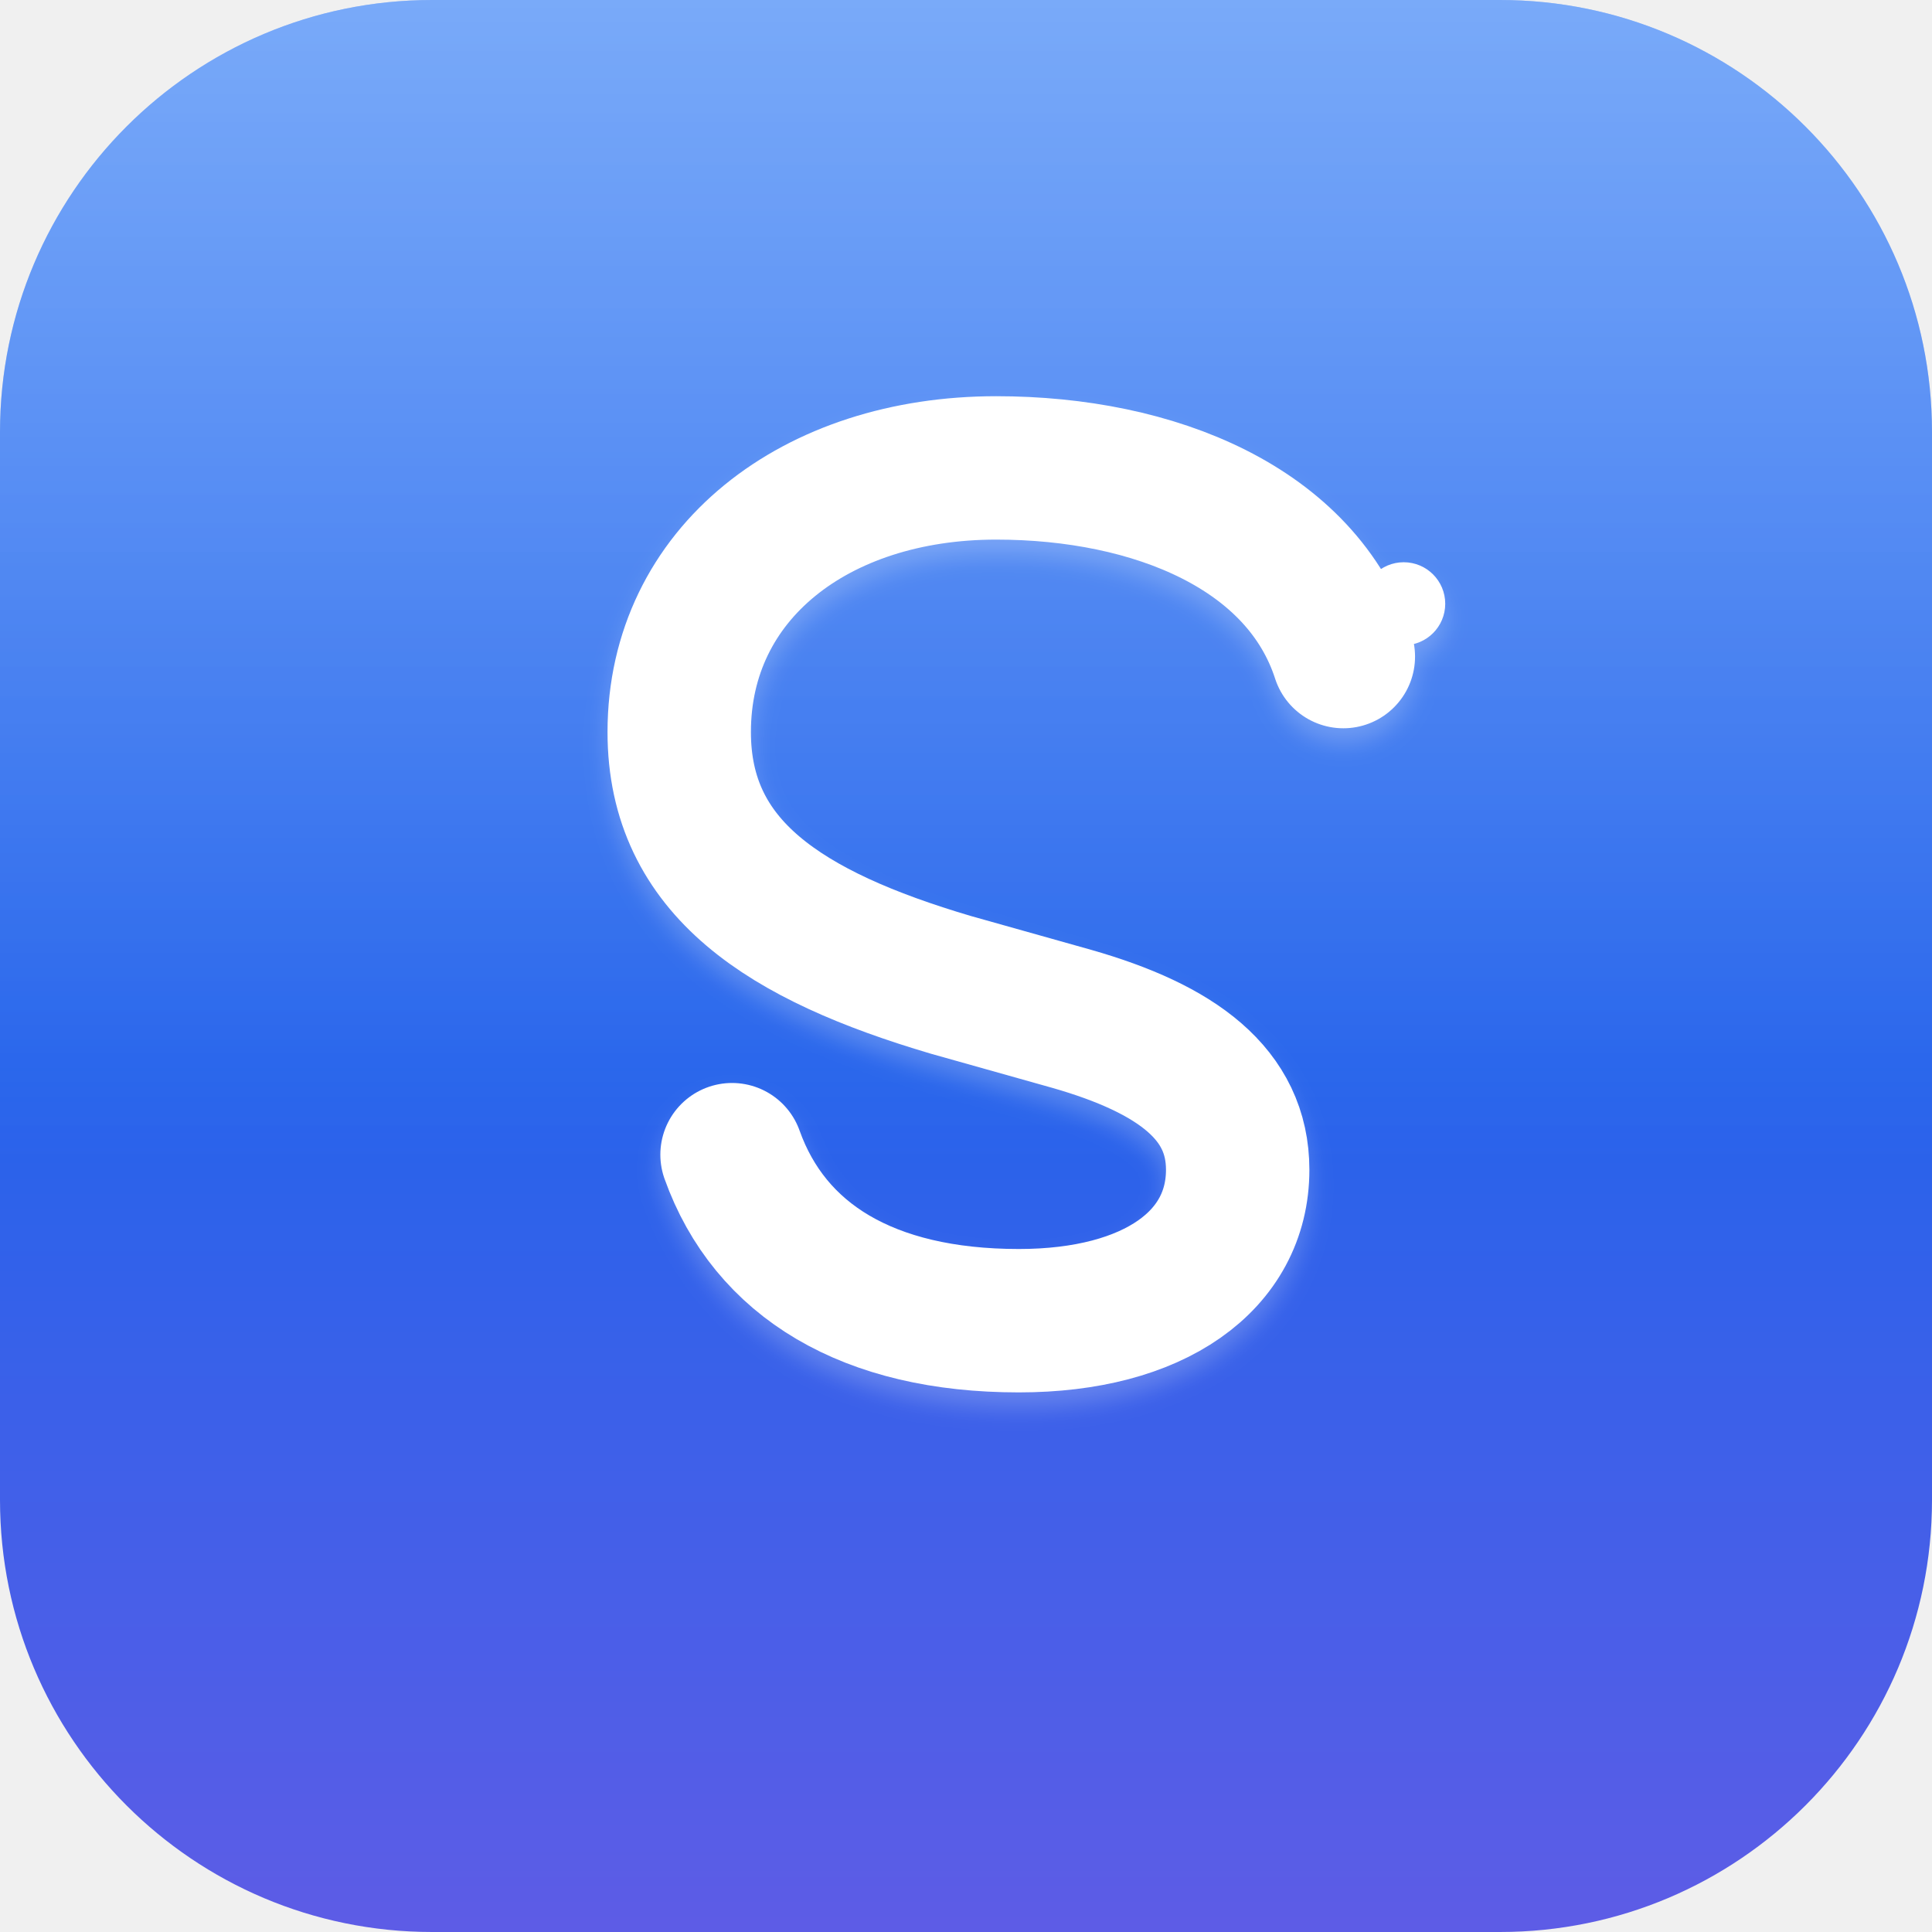
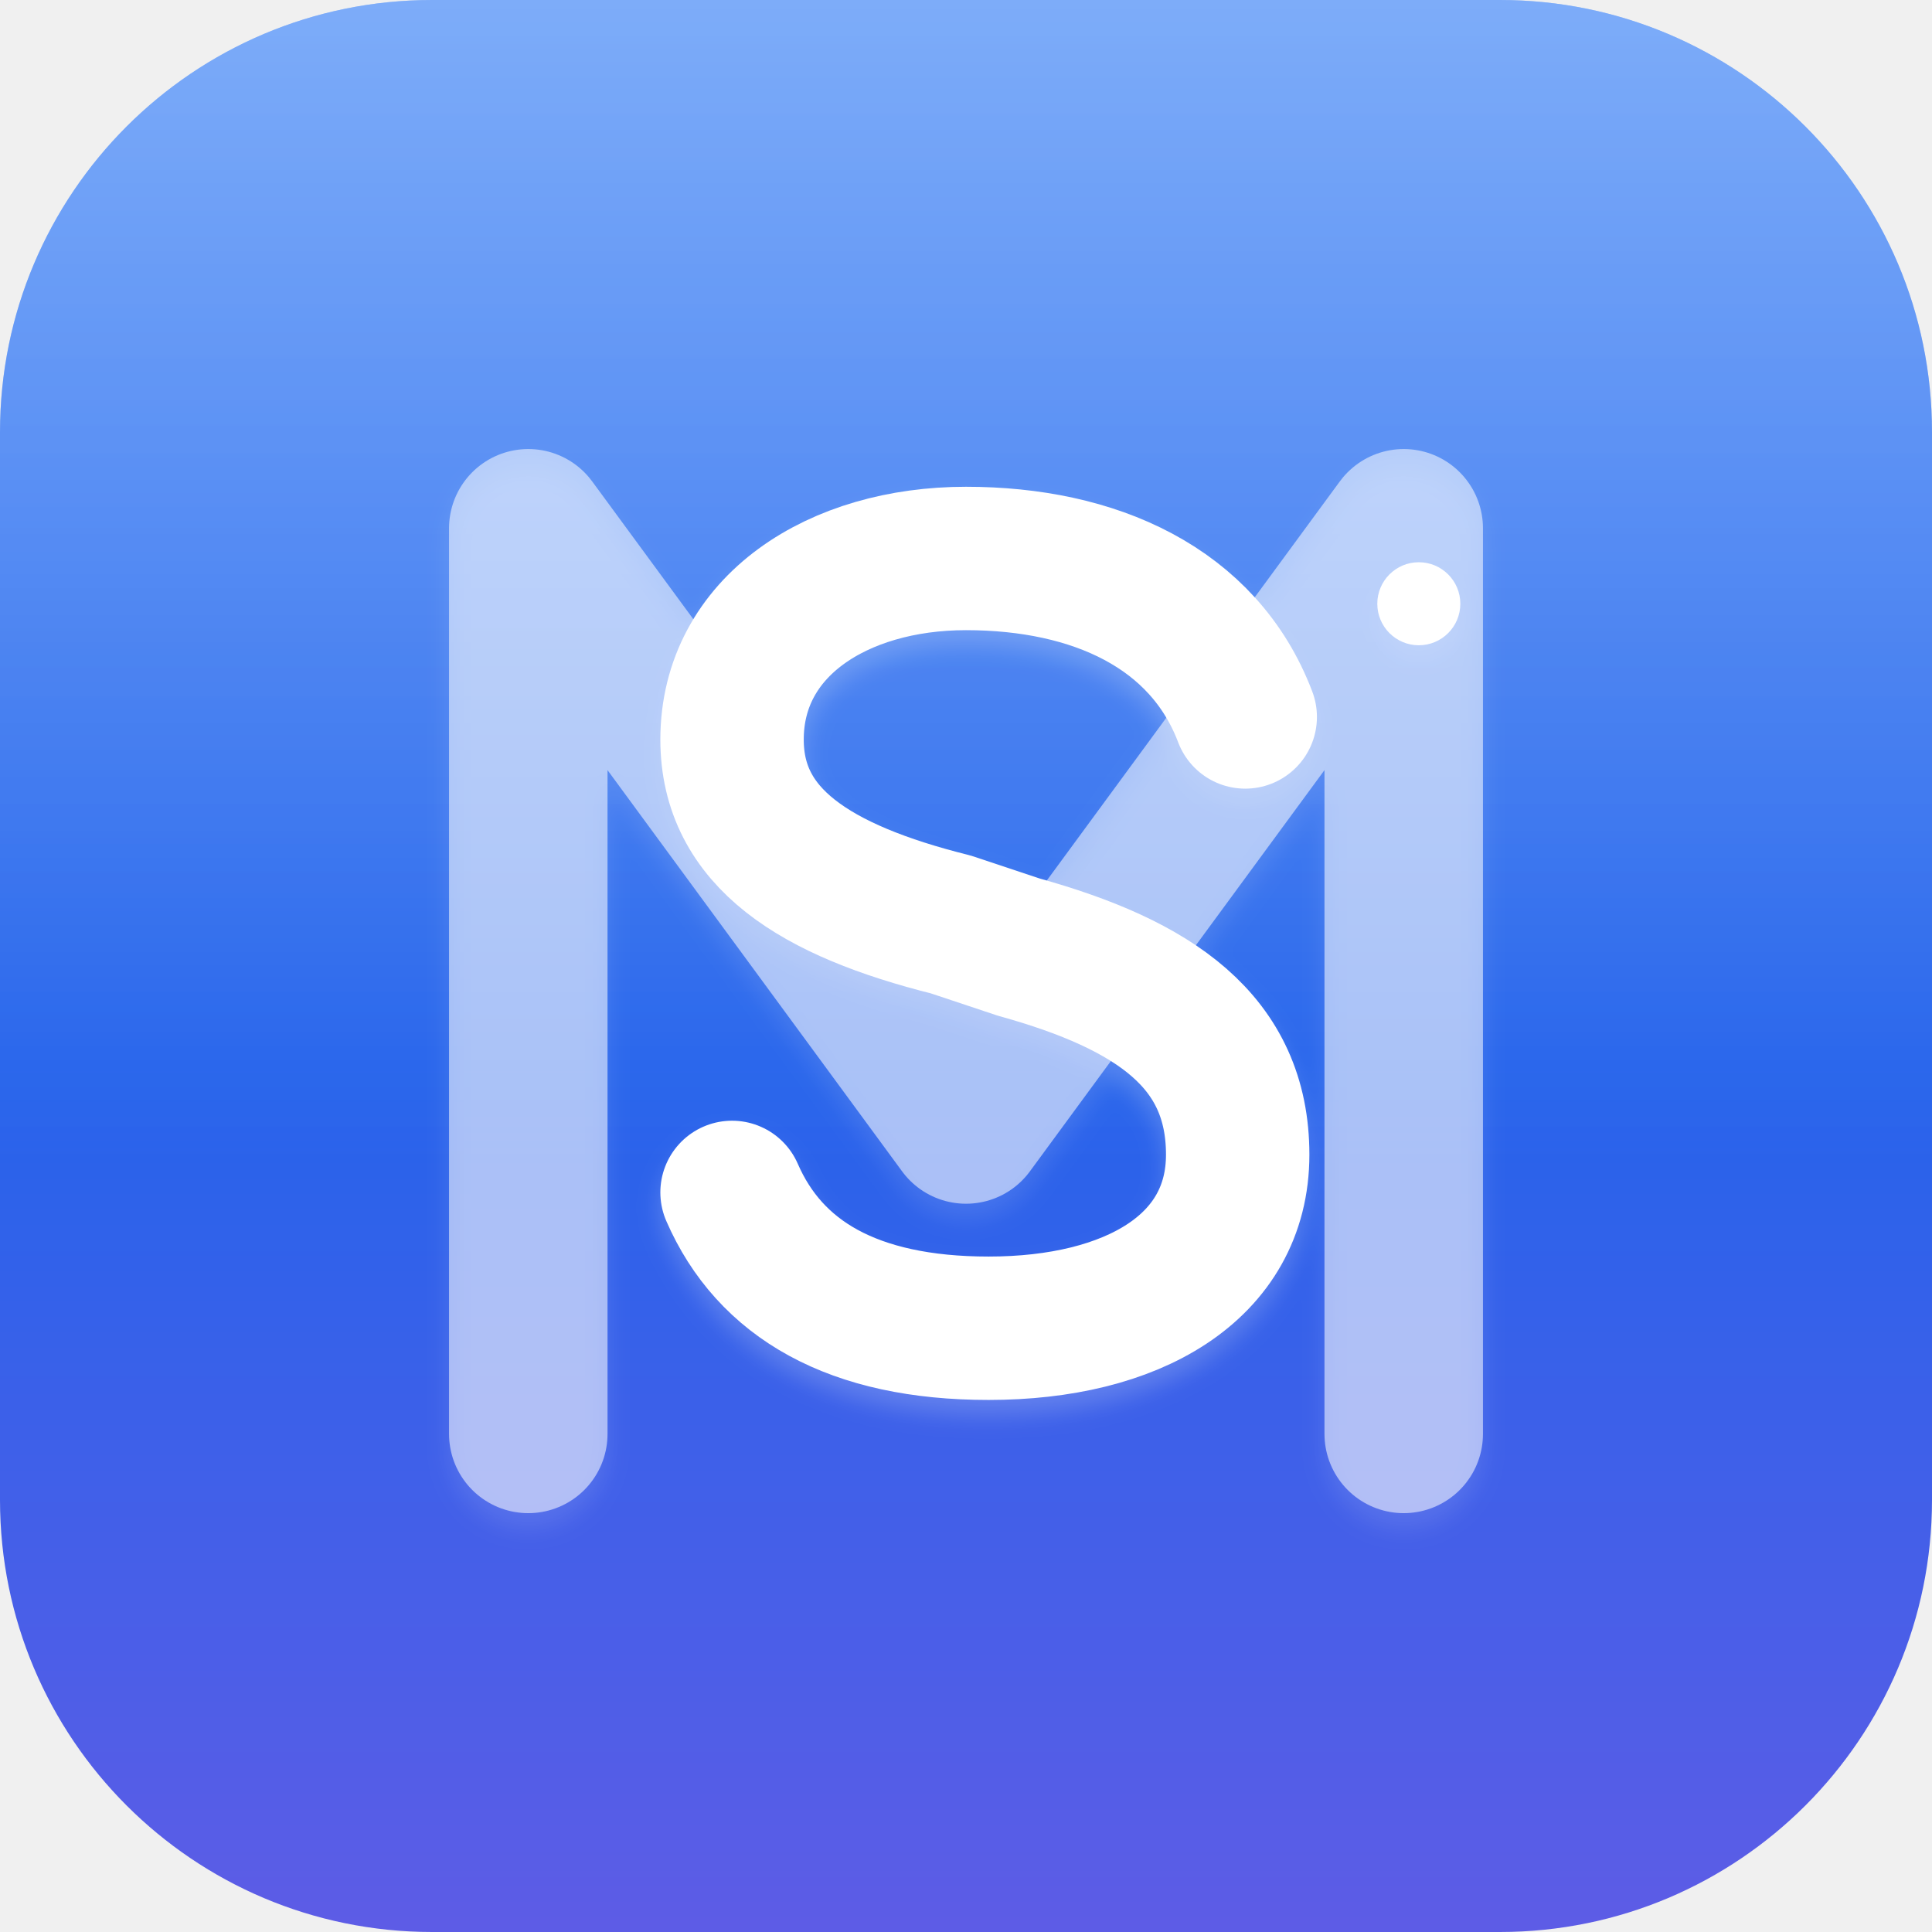
<svg xmlns="http://www.w3.org/2000/svg" viewBox="0 0 1024 1024" role="img" aria-label="Shikha Murali">
  <defs>
    <linearGradient id="tile" x1="0%" y1="0%" x2="0%" y2="100%">
      <stop offset="0%" stop-color="#3B82F6" />
      <stop offset="55%" stop-color="#2563EB" />
      <stop offset="100%" stop-color="#5E5CE6" />
    </linearGradient>
    <linearGradient id="sheen" x1="50%" y1="0%" x2="50%" y2="60%">
-       <stop offset="0%" stop-color="#FFFFFF" stop-opacity="0.32" />
+       <stop offset="0%" stop-color="#FFFFFF" stop-opacity="0.34" />
      <stop offset="100%" stop-color="#FFFFFF" stop-opacity="0" />
    </linearGradient>
    <filter id="markShadow" x="-20%" y="-20%" width="140%" height="140%">
      <feGaussianBlur stdDeviation="6" result="b" />
      <feOffset dy="8" in="b" result="bo" />
      <feComponentTransfer in="bo" result="bot">
-         <feFuncA type="linear" slope="0.22" />
+         <feFuncA type="linear" slope="0.20" />
      </feComponentTransfer>
      <feMerge>
        <feMergeNode in="bot" />
        <feMergeNode in="SourceGraphic" />
      </feMerge>
    </filter>
  </defs>
  <rect x="0" y="0" width="1024" height="1024" rx="229" ry="229" fill="url(#tile)" />
  <rect x="0" y="0" width="1024" height="1024" rx="229" ry="229" fill="url(#sheen)" />
  <g filter="url(#markShadow)">
-     <path d="         M 712 348         C 690 280, 612 248, 528 248         C 432 248, 360 304, 360 388         C 360 460, 416 496, 504 522         L 568 540         C 624 556, 656 580, 656 620         C 656 668, 612 700, 540 700         C 460 700, 408 668, 388 612" fill="none" stroke="#FFFFFF" stroke-width="76" stroke-linecap="round" stroke-linejoin="round" />
-     <circle cx="744" cy="320" r="22" fill="#FFFFFF" />
+     <path d="M 280 760 L 280 280 L 512 596 L 744 280 L 744 760" fill="none" stroke="#FFFFFF" stroke-width="84" stroke-linecap="round" stroke-linejoin="round" opacity="0.55" />
+     <path d="M 660 380          C 638 322, 580 296, 512 296          C 444 296, 388 332, 388 392          C 388 444, 432 472, 504 490          L 540 502          C 612 522, 656 552, 656 612          C 656 672, 600 704, 524 704          C 452 704, 408 678, 388 632" fill="none" stroke="#FFFFFF" stroke-width="76" stroke-linecap="round" stroke-linejoin="round" />
+     <circle cx="752" cy="320" r="22" fill="#FFFFFF" />
  </g>
</svg>
